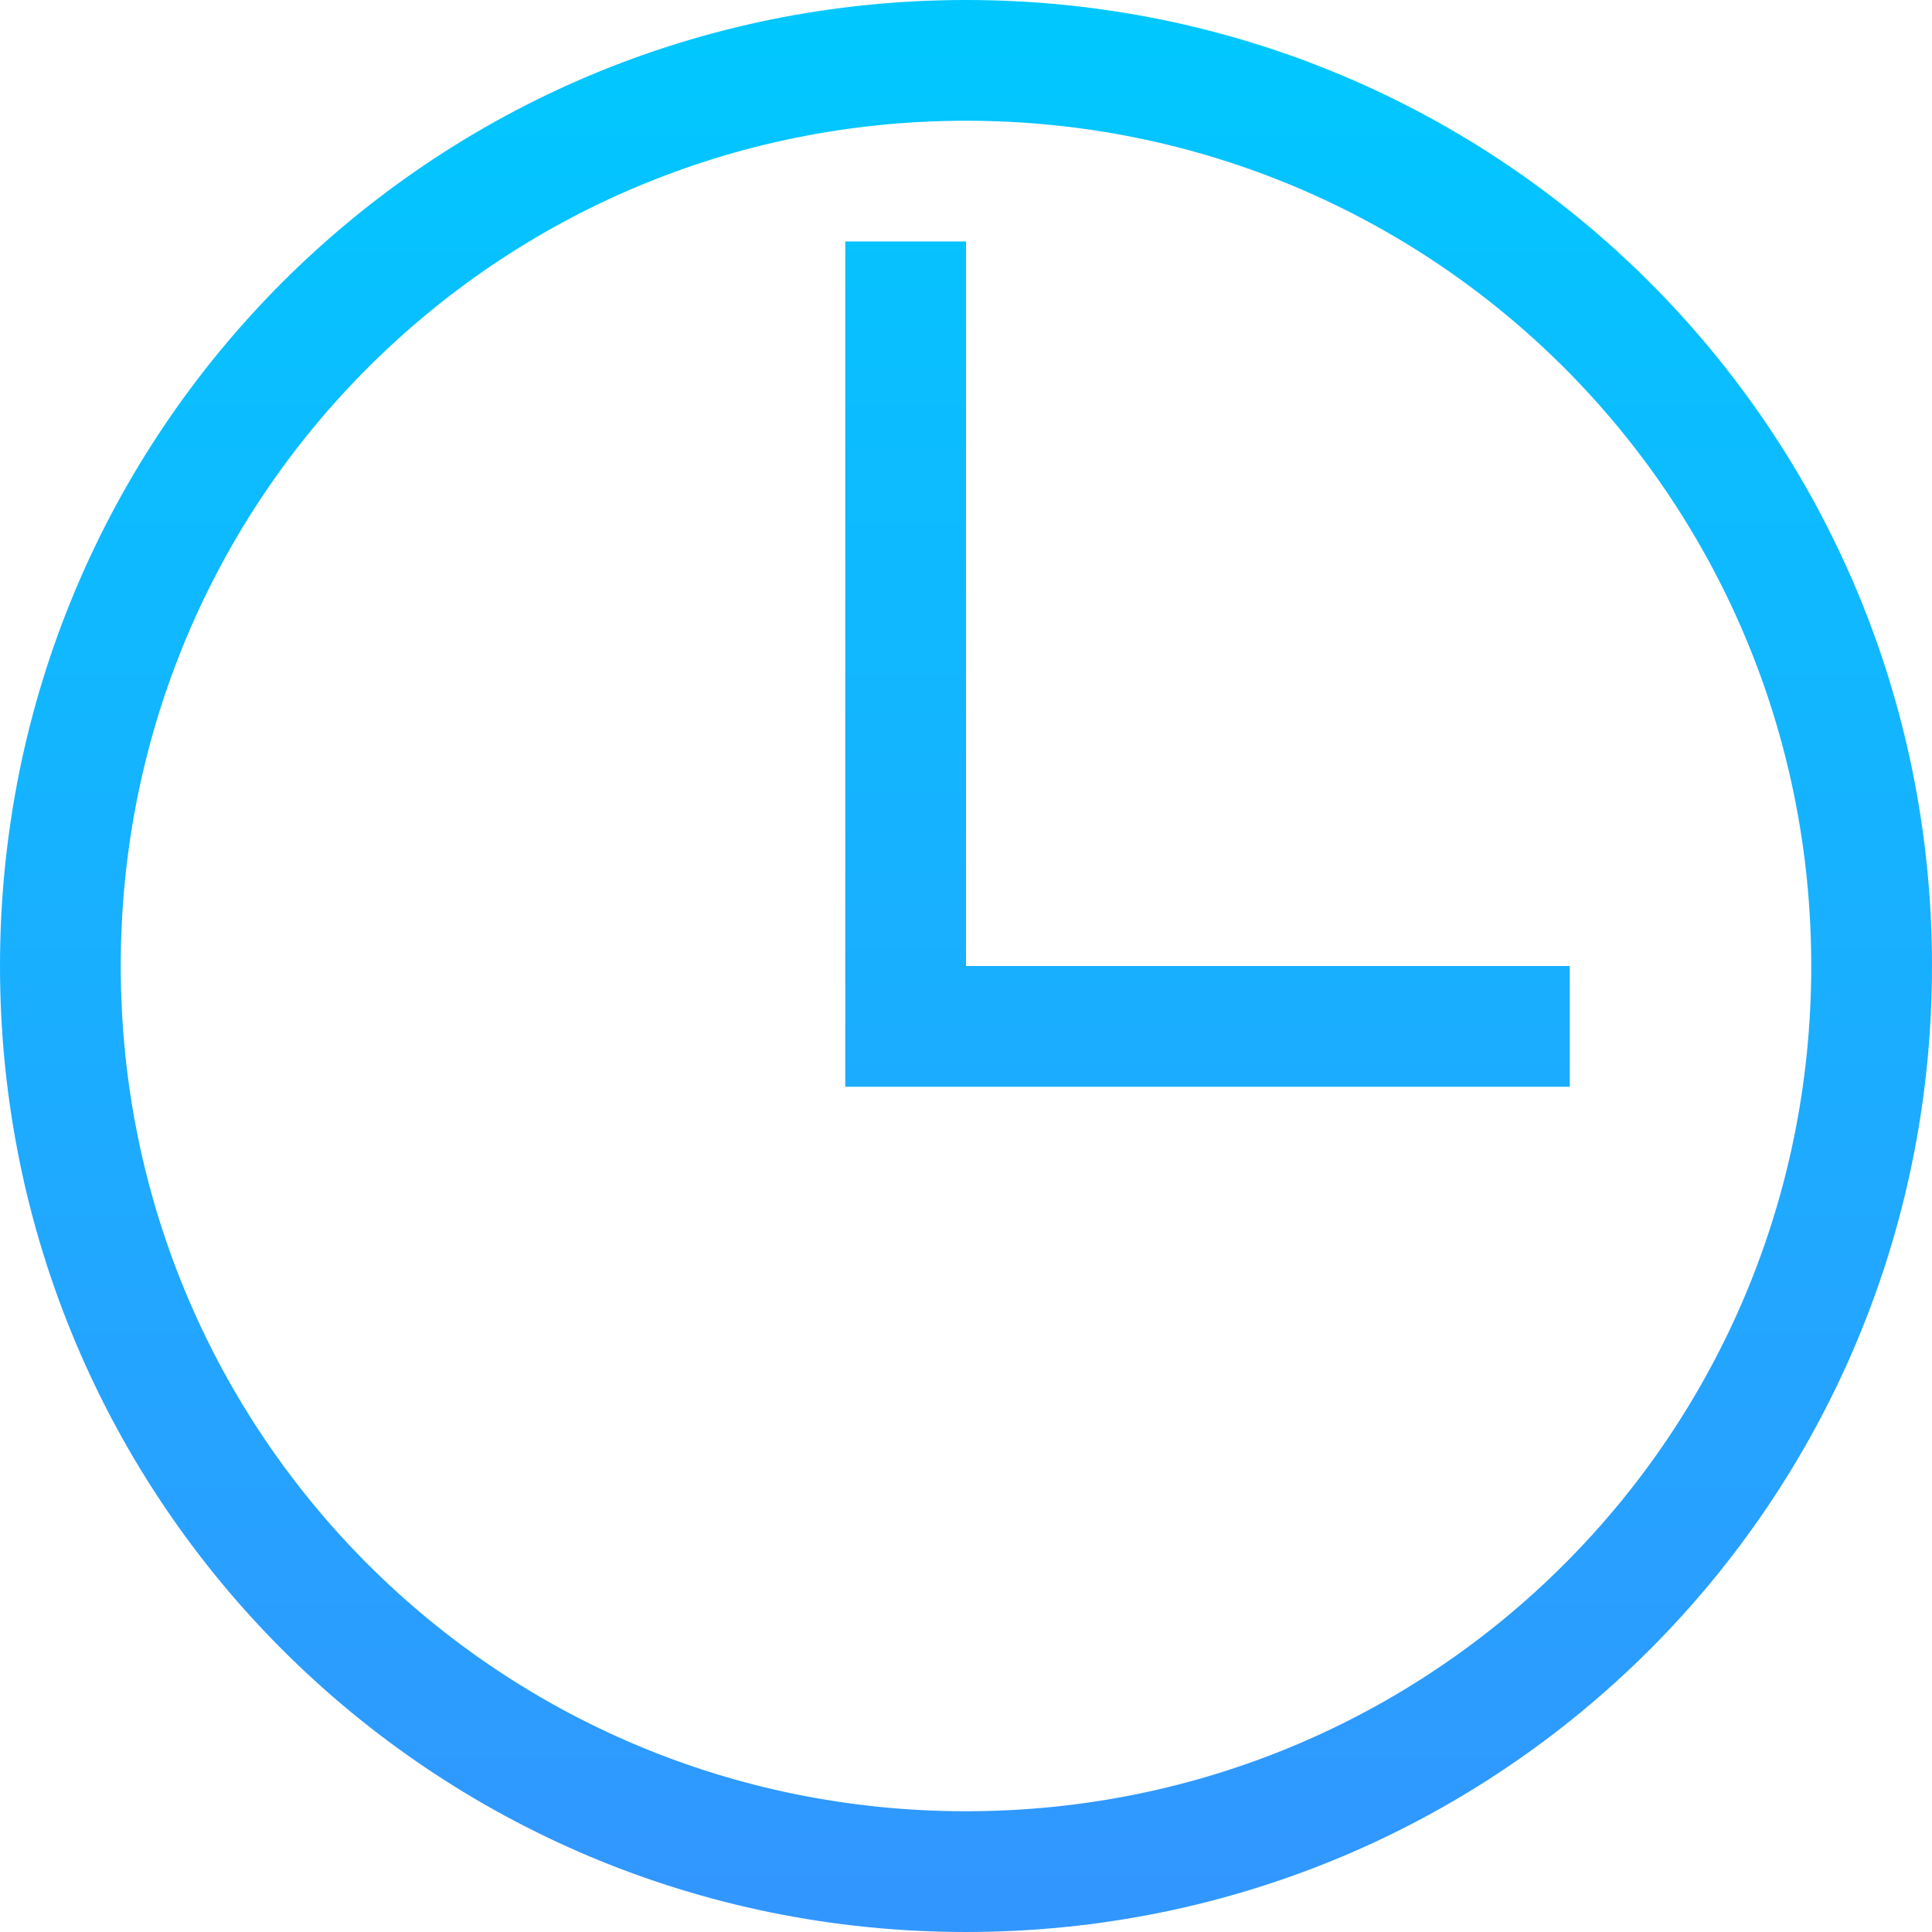
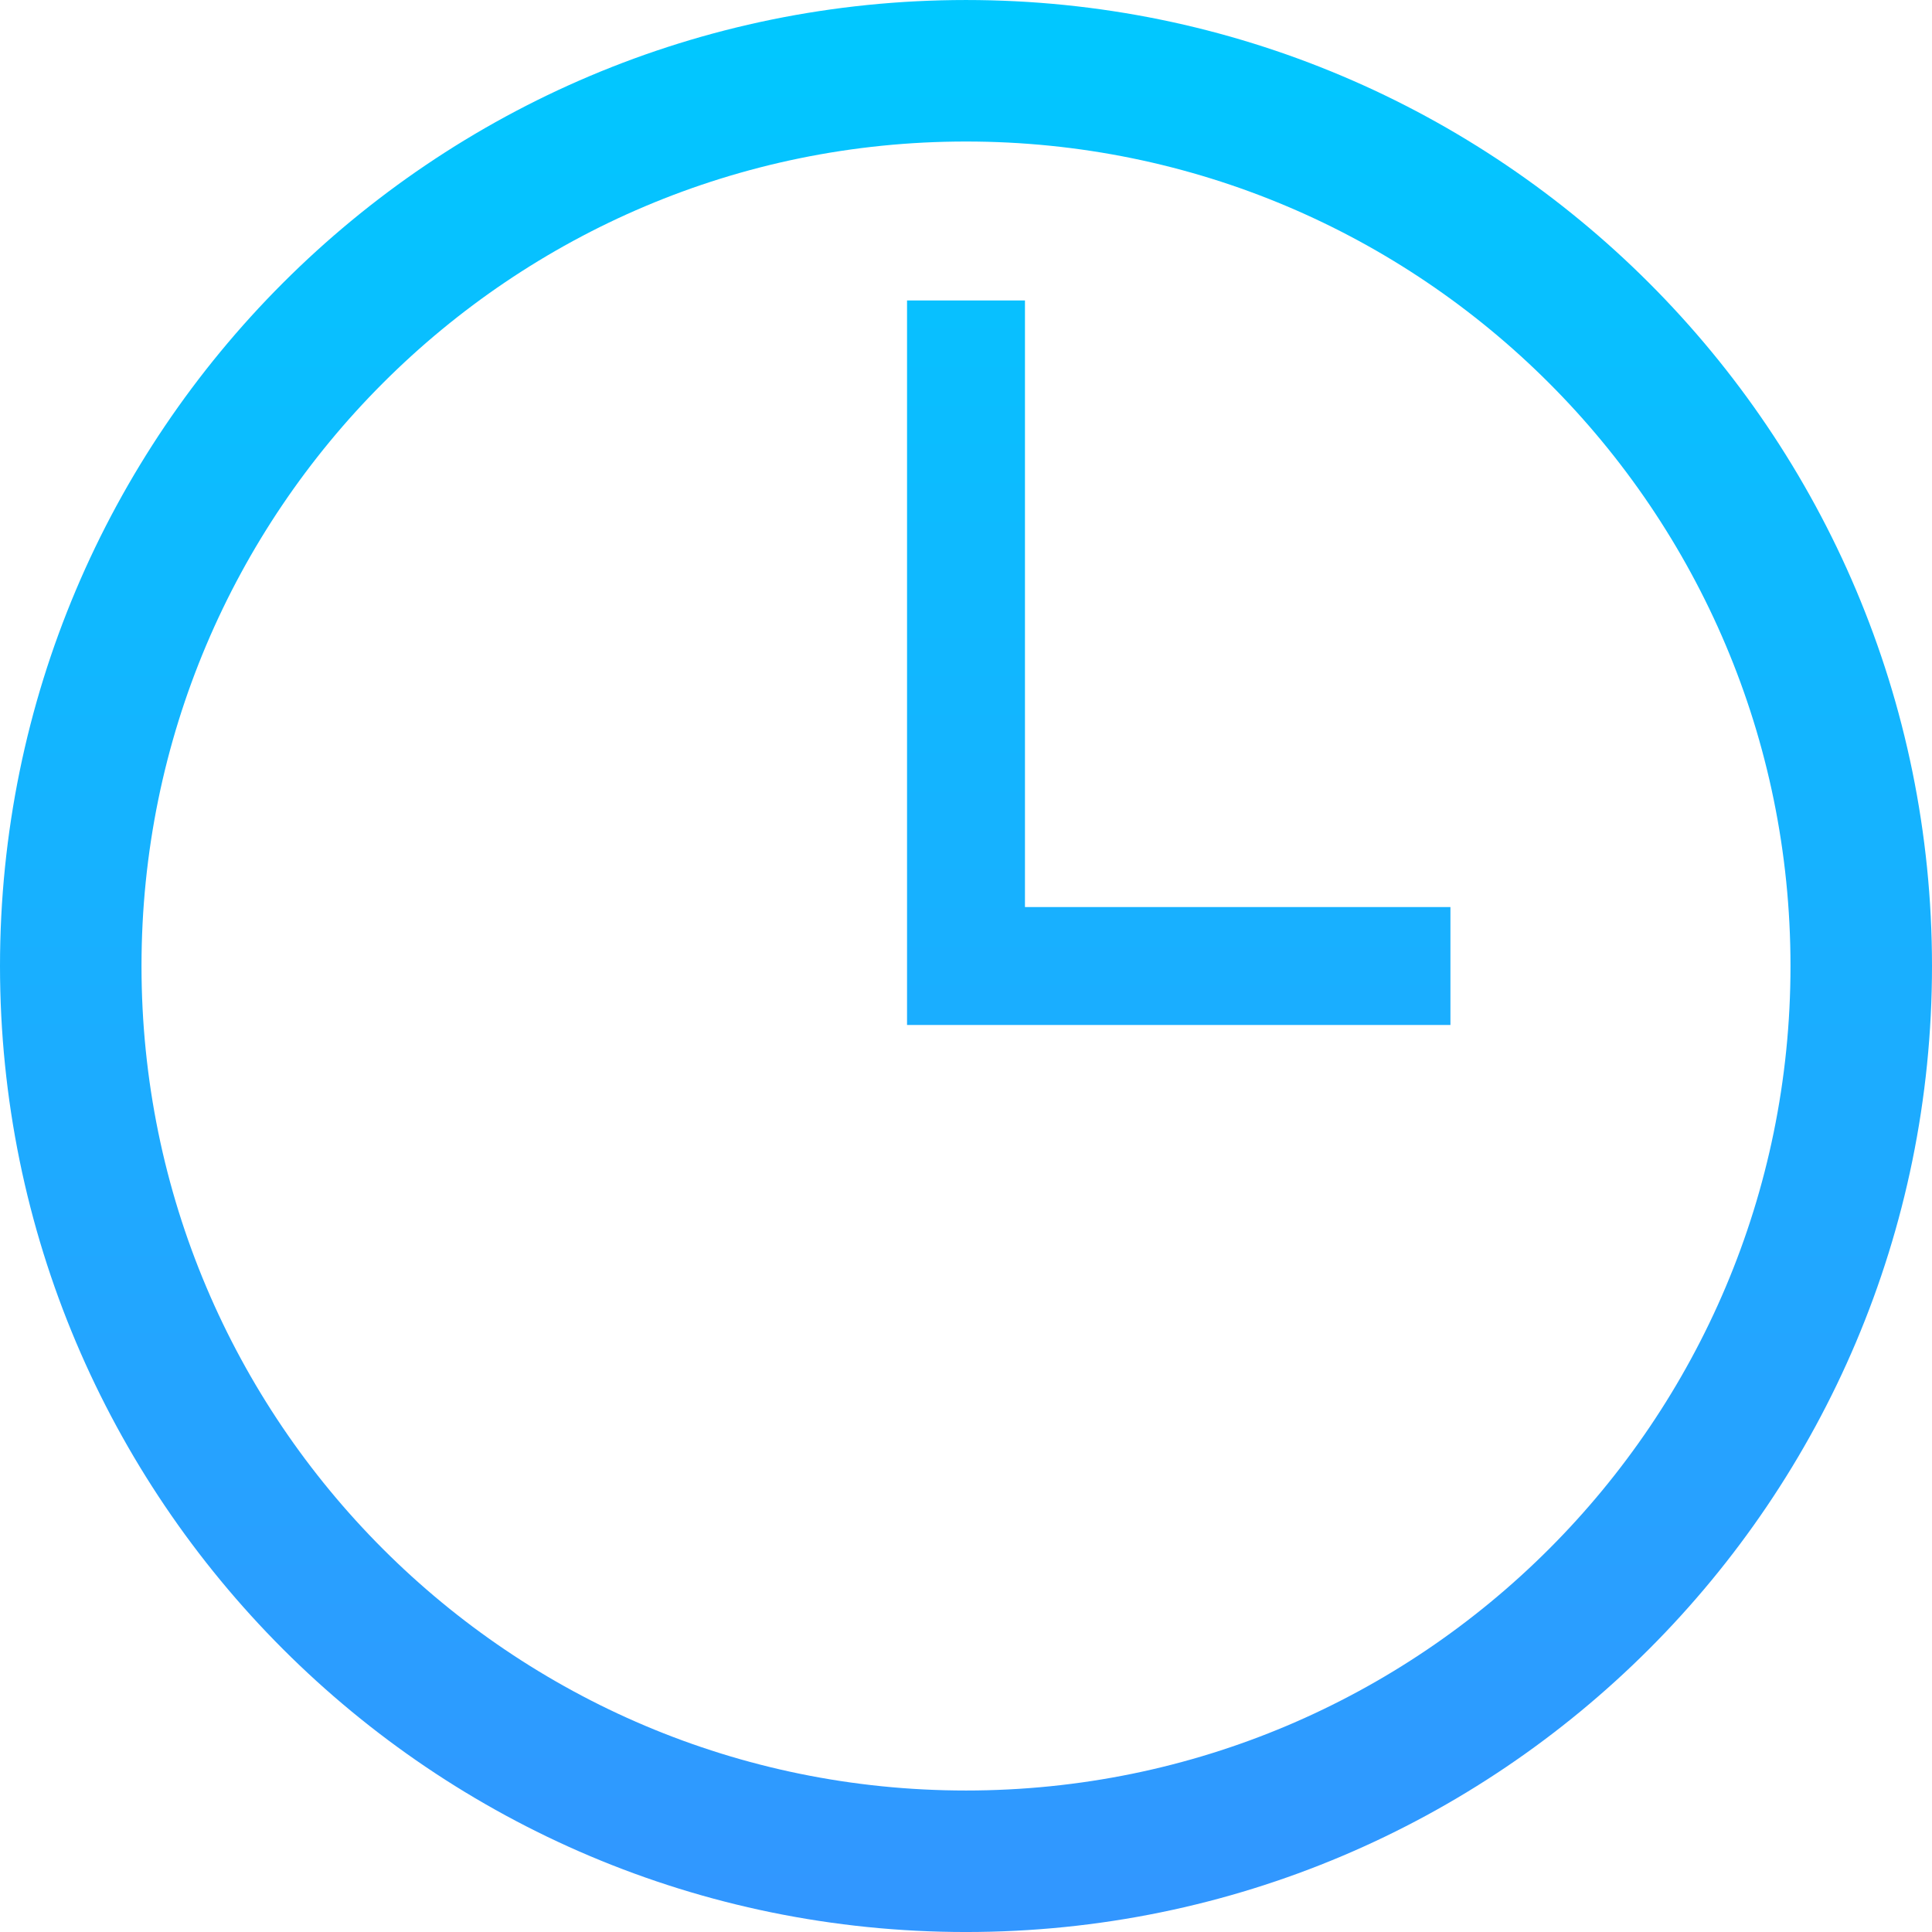
- <svg xmlns="http://www.w3.org/2000/svg" xmlns:xlink="http://www.w3.org/1999/xlink" width="512" height="512" id="svg3813" version="1.1">
-   <defs id="defs3815">
-     <linearGradient id="linearGradient4143">
-       <stop style="stop-color:#3296ff;stop-opacity:1;" offset="0" id="stop4145" />
-       <stop style="stop-color:#00c8ff;stop-opacity:1" offset="1" id="stop4147" />
+ <svg xmlns="http://www.w3.org/2000/svg" height="512" width="512" version="1.1">
+   <defs>
+     <linearGradient id="linearGradient4153" y2="51.076" gradientUnits="userSpaceOnUse" x2="633.86" y1="563.08" x1="633.86">
+       <stop style="stop-color:#3296ff" offset="0" />
+       <stop style="stop-color:#00c8ff" offset="1" />
    </linearGradient>
-     <linearGradient xlink:href="#linearGradient4143" id="linearGradient4149" x1="633.857" y1="563.076" x2="633.857" y2="51.076" gradientUnits="userSpaceOnUse" />
  </defs>
-   <g id="layer1" transform="translate(-377.8571,-51.07648)">
-     <path style="opacity:1;fill:url(#linearGradient4149);fill-opacity:1;stroke:none" d="m 633.857,51.076 c -141.824,0 -256,114.176 -256,256 0,141.824 114.176,256 256,256 141.824,0 256,-114.176 256,-256 0,-141.824 -114.176,-256 -256,-256 z m 0,32 c 124.096,0 224,99.904 224,224 0,124.096 -99.904,224 -224,224 -124.096,0 -224,-99.904 -224,-224 0,-124.096 99.904,-224 224,-224 z m -32,32 0,224 32,0 160,0 0,-32 -160,0 0,-192 -32,0 z" id="rect4131" />
+   <g transform="translate(-377.86 -51.076)">
+     <g style="stroke:url(#linearGradient4153)">
+       <circle cx="633.86" cy="307.08" r="237.25" style="fill-opacity:0;stroke:url(#linearGradient4153);stroke-linecap:round;stroke-width:37.5" />
+       <path d="m633.86 130.7v176.38h128.38" style="stroke:url(#linearGradient4153);stroke-width:31.25;fill:none" />
+     </g>
  </g>
</svg>
